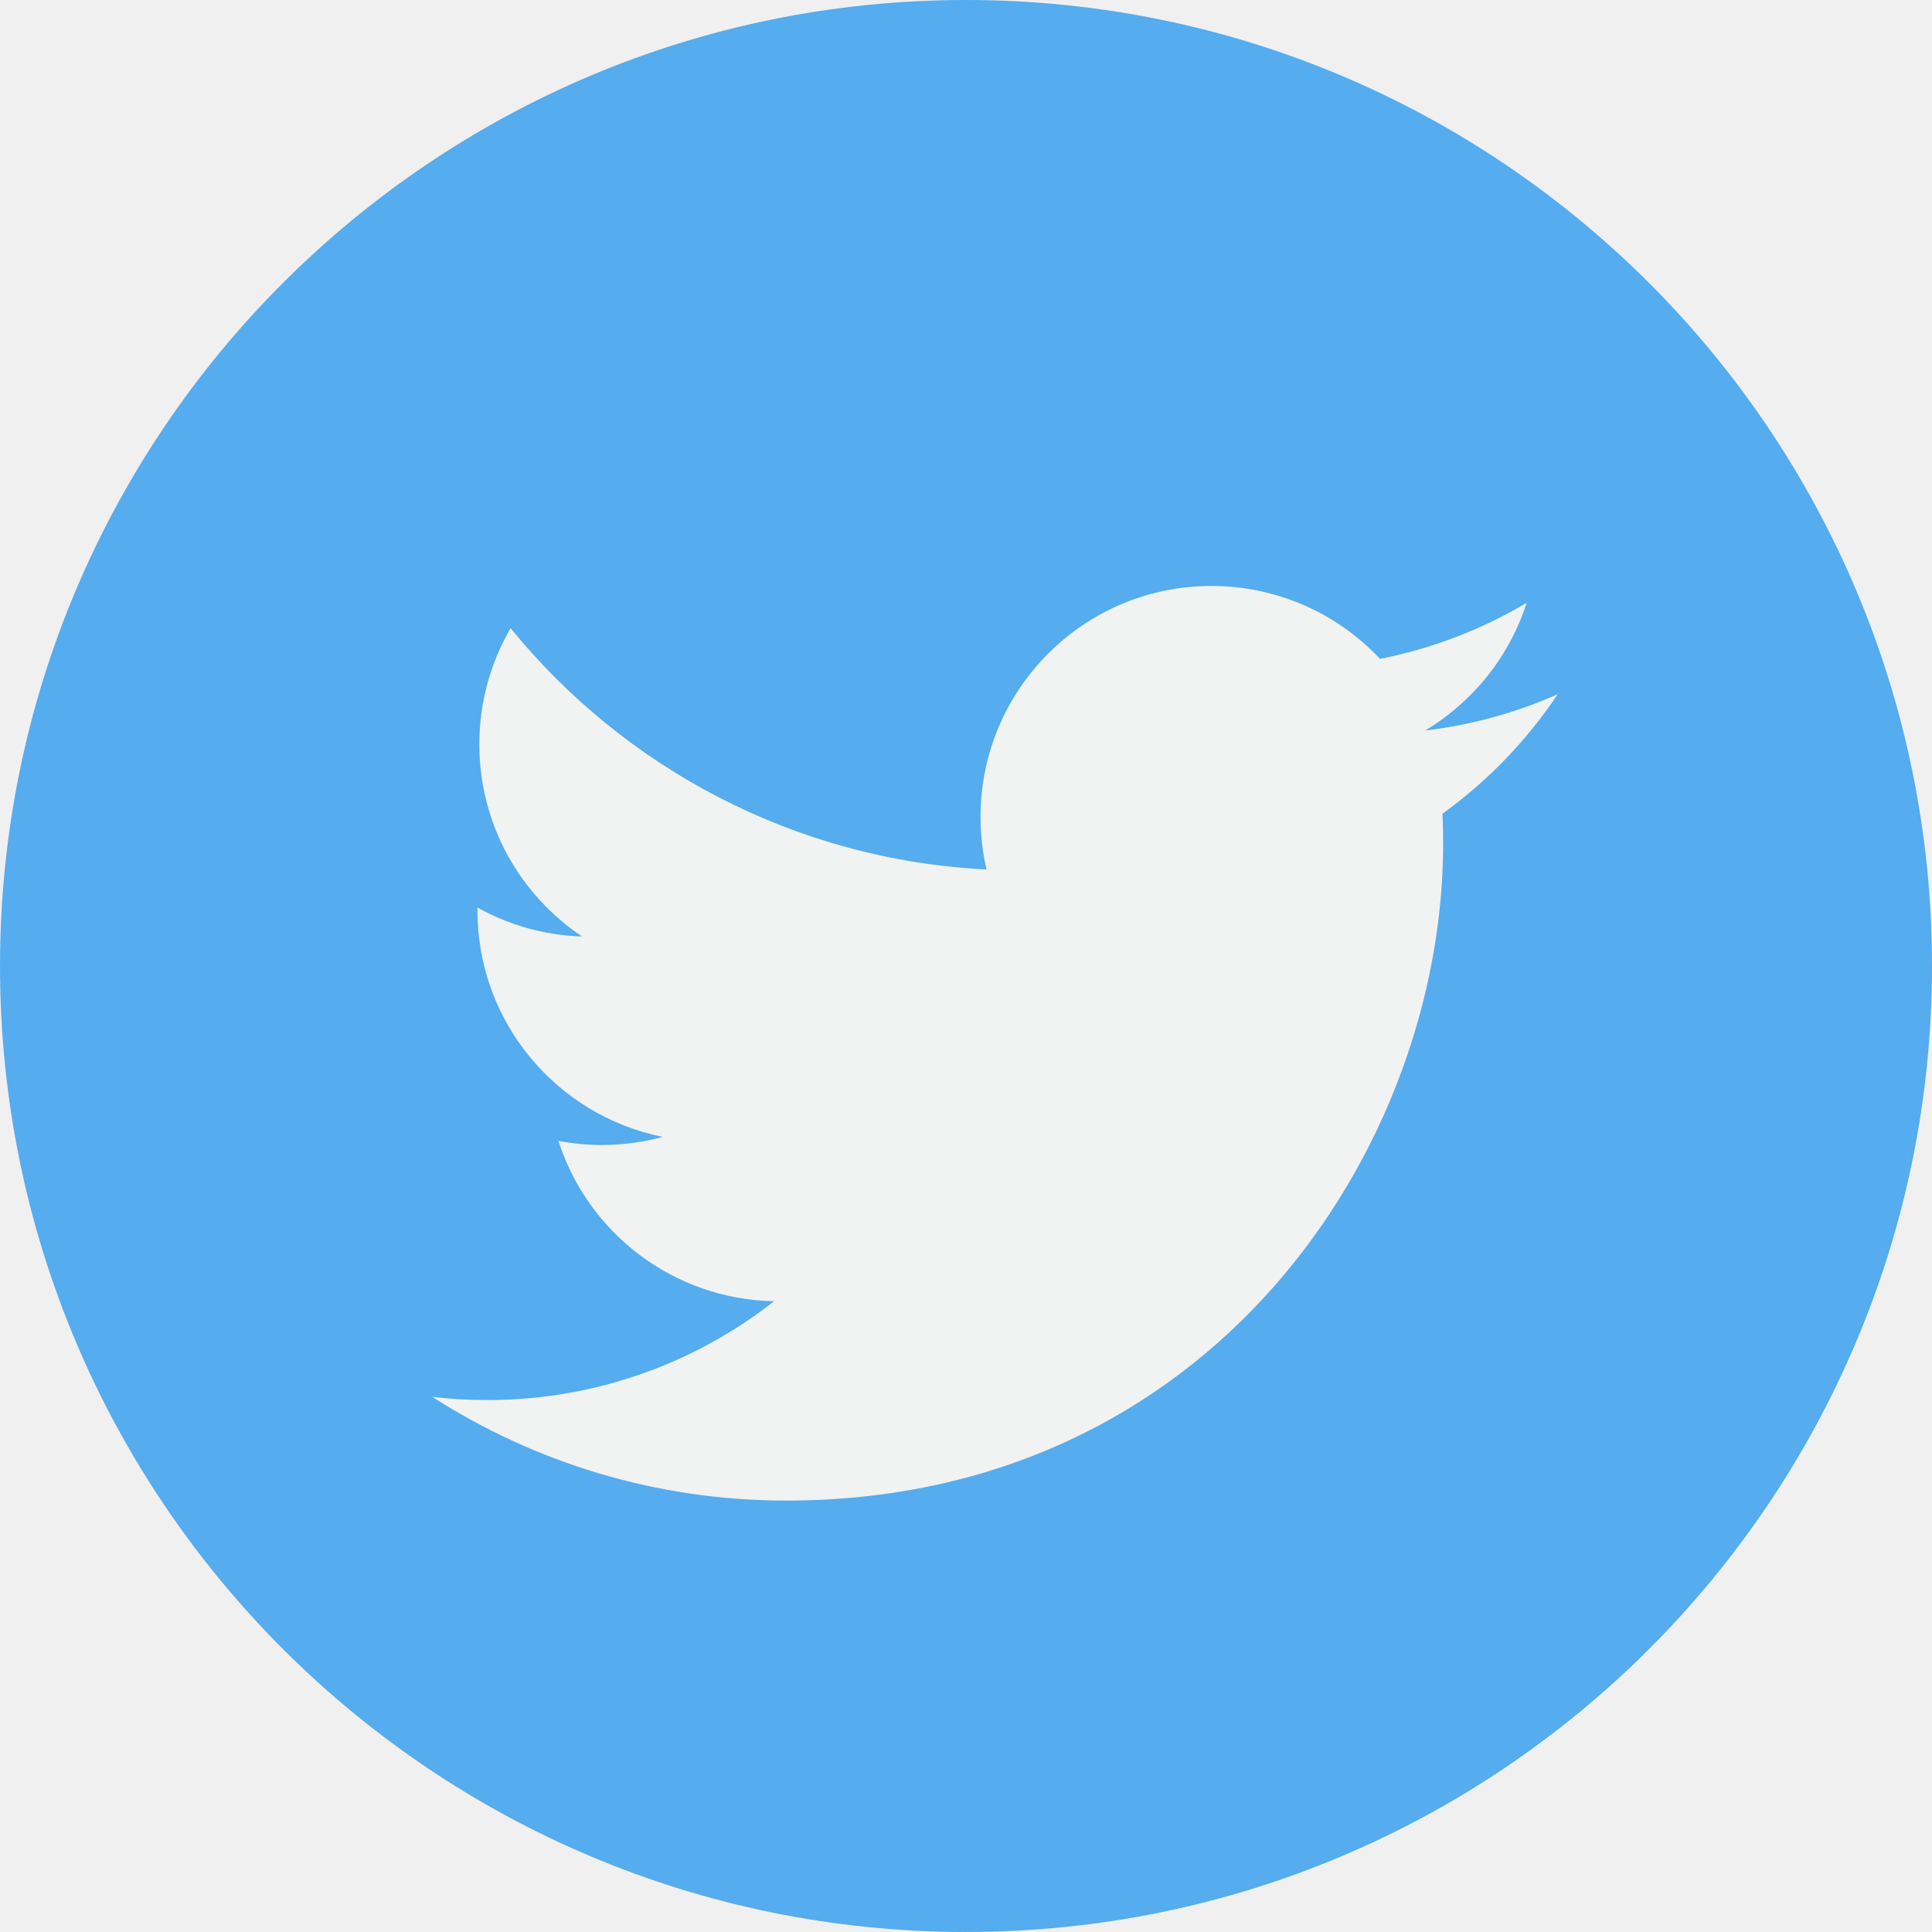
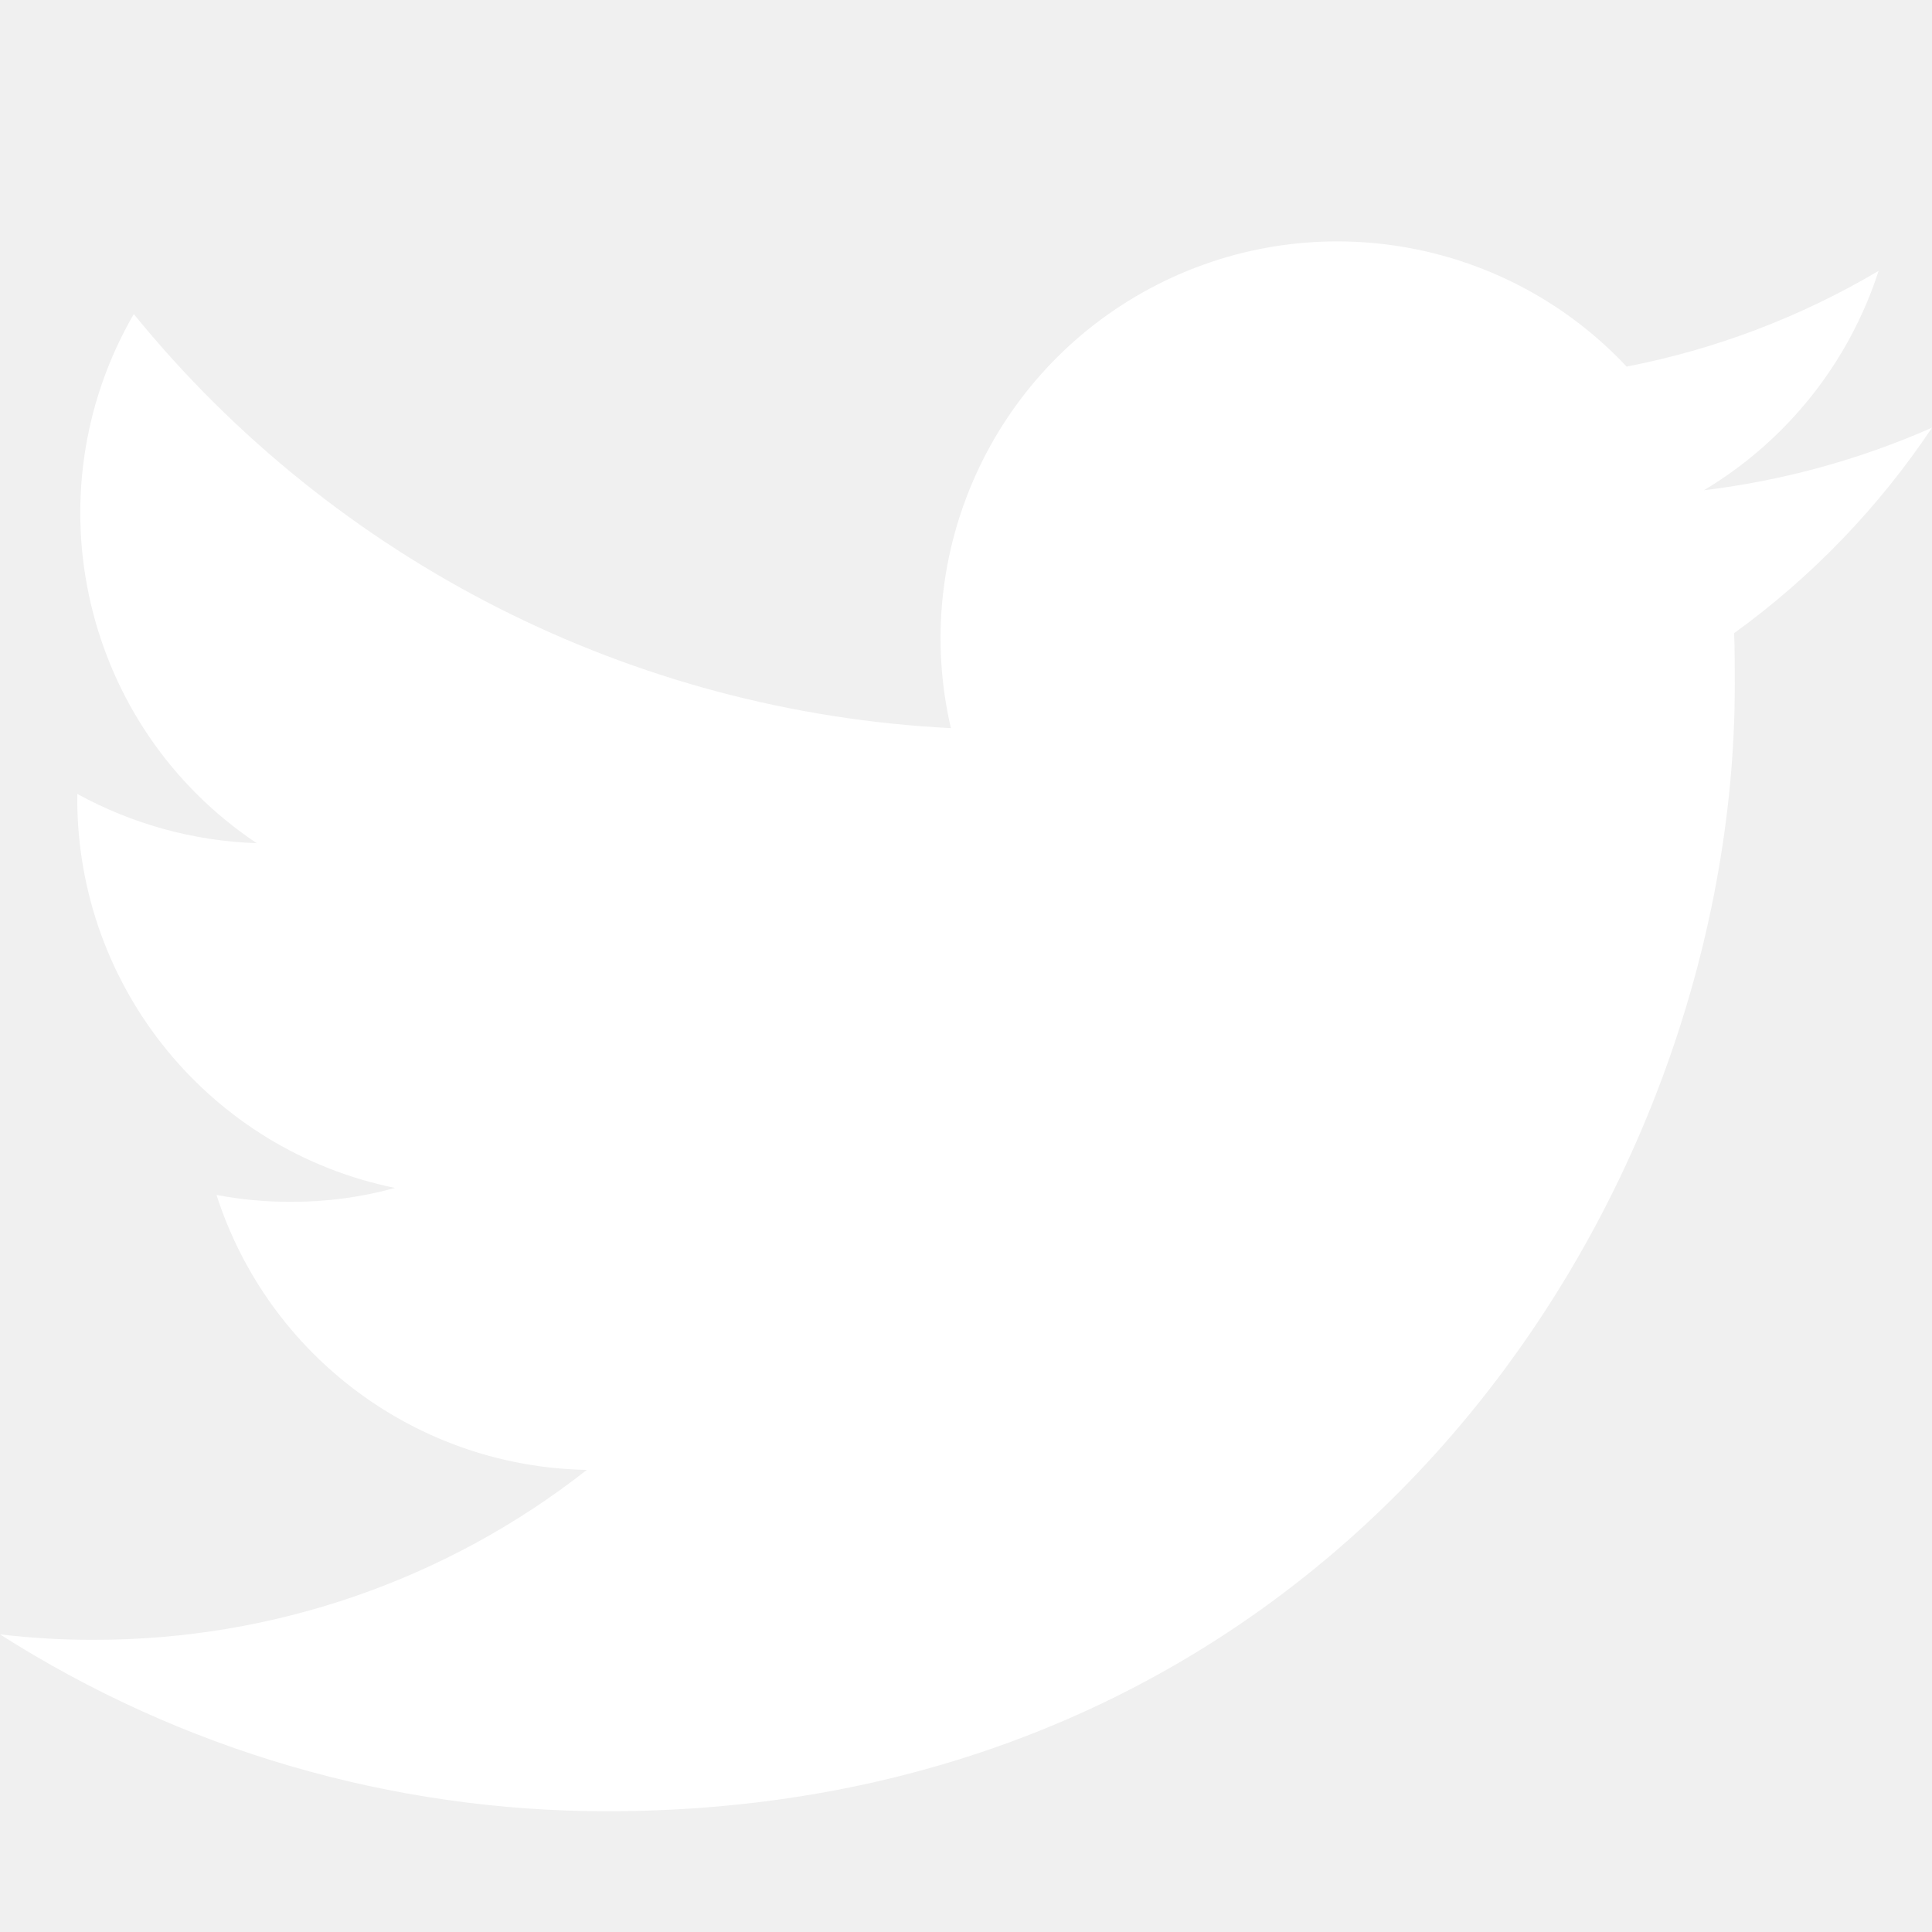
- <svg xmlns="http://www.w3.org/2000/svg" version="1.1" id="Capa_1" x="0px" y="0px" viewBox="0 0 112.197 112.197" style="enable-background:new 0 0 112.197 112.197;" xml:space="preserve">
-   <g>
-     <circle style="fill:#55ACEE;" cx="56.099" cy="56.098" r="56.098" />
-     <g>
-       <path style="fill:#F1F2F2;" d="M90.461,40.316c-2.404,1.066-4.99,1.787-7.702,2.109c2.769-1.659,4.894-4.284,5.897-7.417    c-2.591,1.537-5.462,2.652-8.515,3.253c-2.446-2.605-5.931-4.233-9.79-4.233c-7.404,0-13.409,6.005-13.409,13.409    c0,1.051,0.119,2.074,0.349,3.056c-11.144-0.559-21.025-5.897-27.639-14.012c-1.154,1.98-1.816,4.285-1.816,6.742    c0,4.651,2.369,8.757,5.965,11.161c-2.197-0.069-4.266-0.672-6.073-1.679c-0.001,0.057-0.001,0.114-0.001,0.17    c0,6.497,4.624,11.916,10.757,13.147c-1.124,0.308-2.311,0.471-3.532,0.471c-0.866,0-1.705-0.083-2.523-0.239    c1.706,5.326,6.657,9.203,12.526,9.312c-4.59,3.597-10.371,5.74-16.655,5.74c-1.08,0-2.15-0.063-3.197-0.188    c5.931,3.806,12.981,6.025,20.553,6.025c24.664,0,38.152-20.432,38.152-38.153c0-0.581-0.013-1.16-0.039-1.734    C86.391,45.366,88.664,43.005,90.461,40.316L90.461,40.316z" />
-     </g>
-   </g>
-   <g>
- </g>
-   <g>
- </g>
-   <g>
- </g>
-   <g>
- </g>
-   <g>
- </g>
-   <g>
- </g>
-   <g>
- </g>
-   <g>
- </g>
-   <g>
- </g>
-   <g>
- </g>
-   <g>
- </g>
-   <g>
- </g>
-   <g>
- </g>
-   <g>
- </g>
-   <g>
- </g>
+ <svg xmlns="http://www.w3.org/2000/svg" width="16" height="16" fill="currentColor" class="bi bi-twitter" viewBox="0 0 16 16" version="1.1" id="svg4">
+   <defs id="defs8" />
+   <path d="M5.026 15c6.038 0 9.341-5.003 9.341-9.334 0-.14 0-.282-.006-.422A6.685 6.685 0 0 0 16 3.542a6.658 6.658 0 0 1-1.889.518 3.301 3.301 0 0 0 1.447-1.817 6.533 6.533 0 0 1-2.087.793A3.286 3.286 0 0 0 7.875 6.03a9.325 9.325 0 0 1-6.767-3.429 3.289 3.289 0 0 0 1.018 4.382A3.323 3.323 0 0 1 .64 6.575v.045a3.288 3.288 0 0 0 2.632 3.218 3.203 3.203 0 0 1-.865.115 3.23 3.23 0 0 1-.614-.057 3.283 3.283 0 0 0 3.067 2.277A6.588 6.588 0 0 1 .78 13.58a6.32 6.32 0 0 1-.78-.045A9.344 9.344 0 0 0 5.026 15z" id="path2" style="fill:#ffffff;fill-opacity:1" />
</svg>
